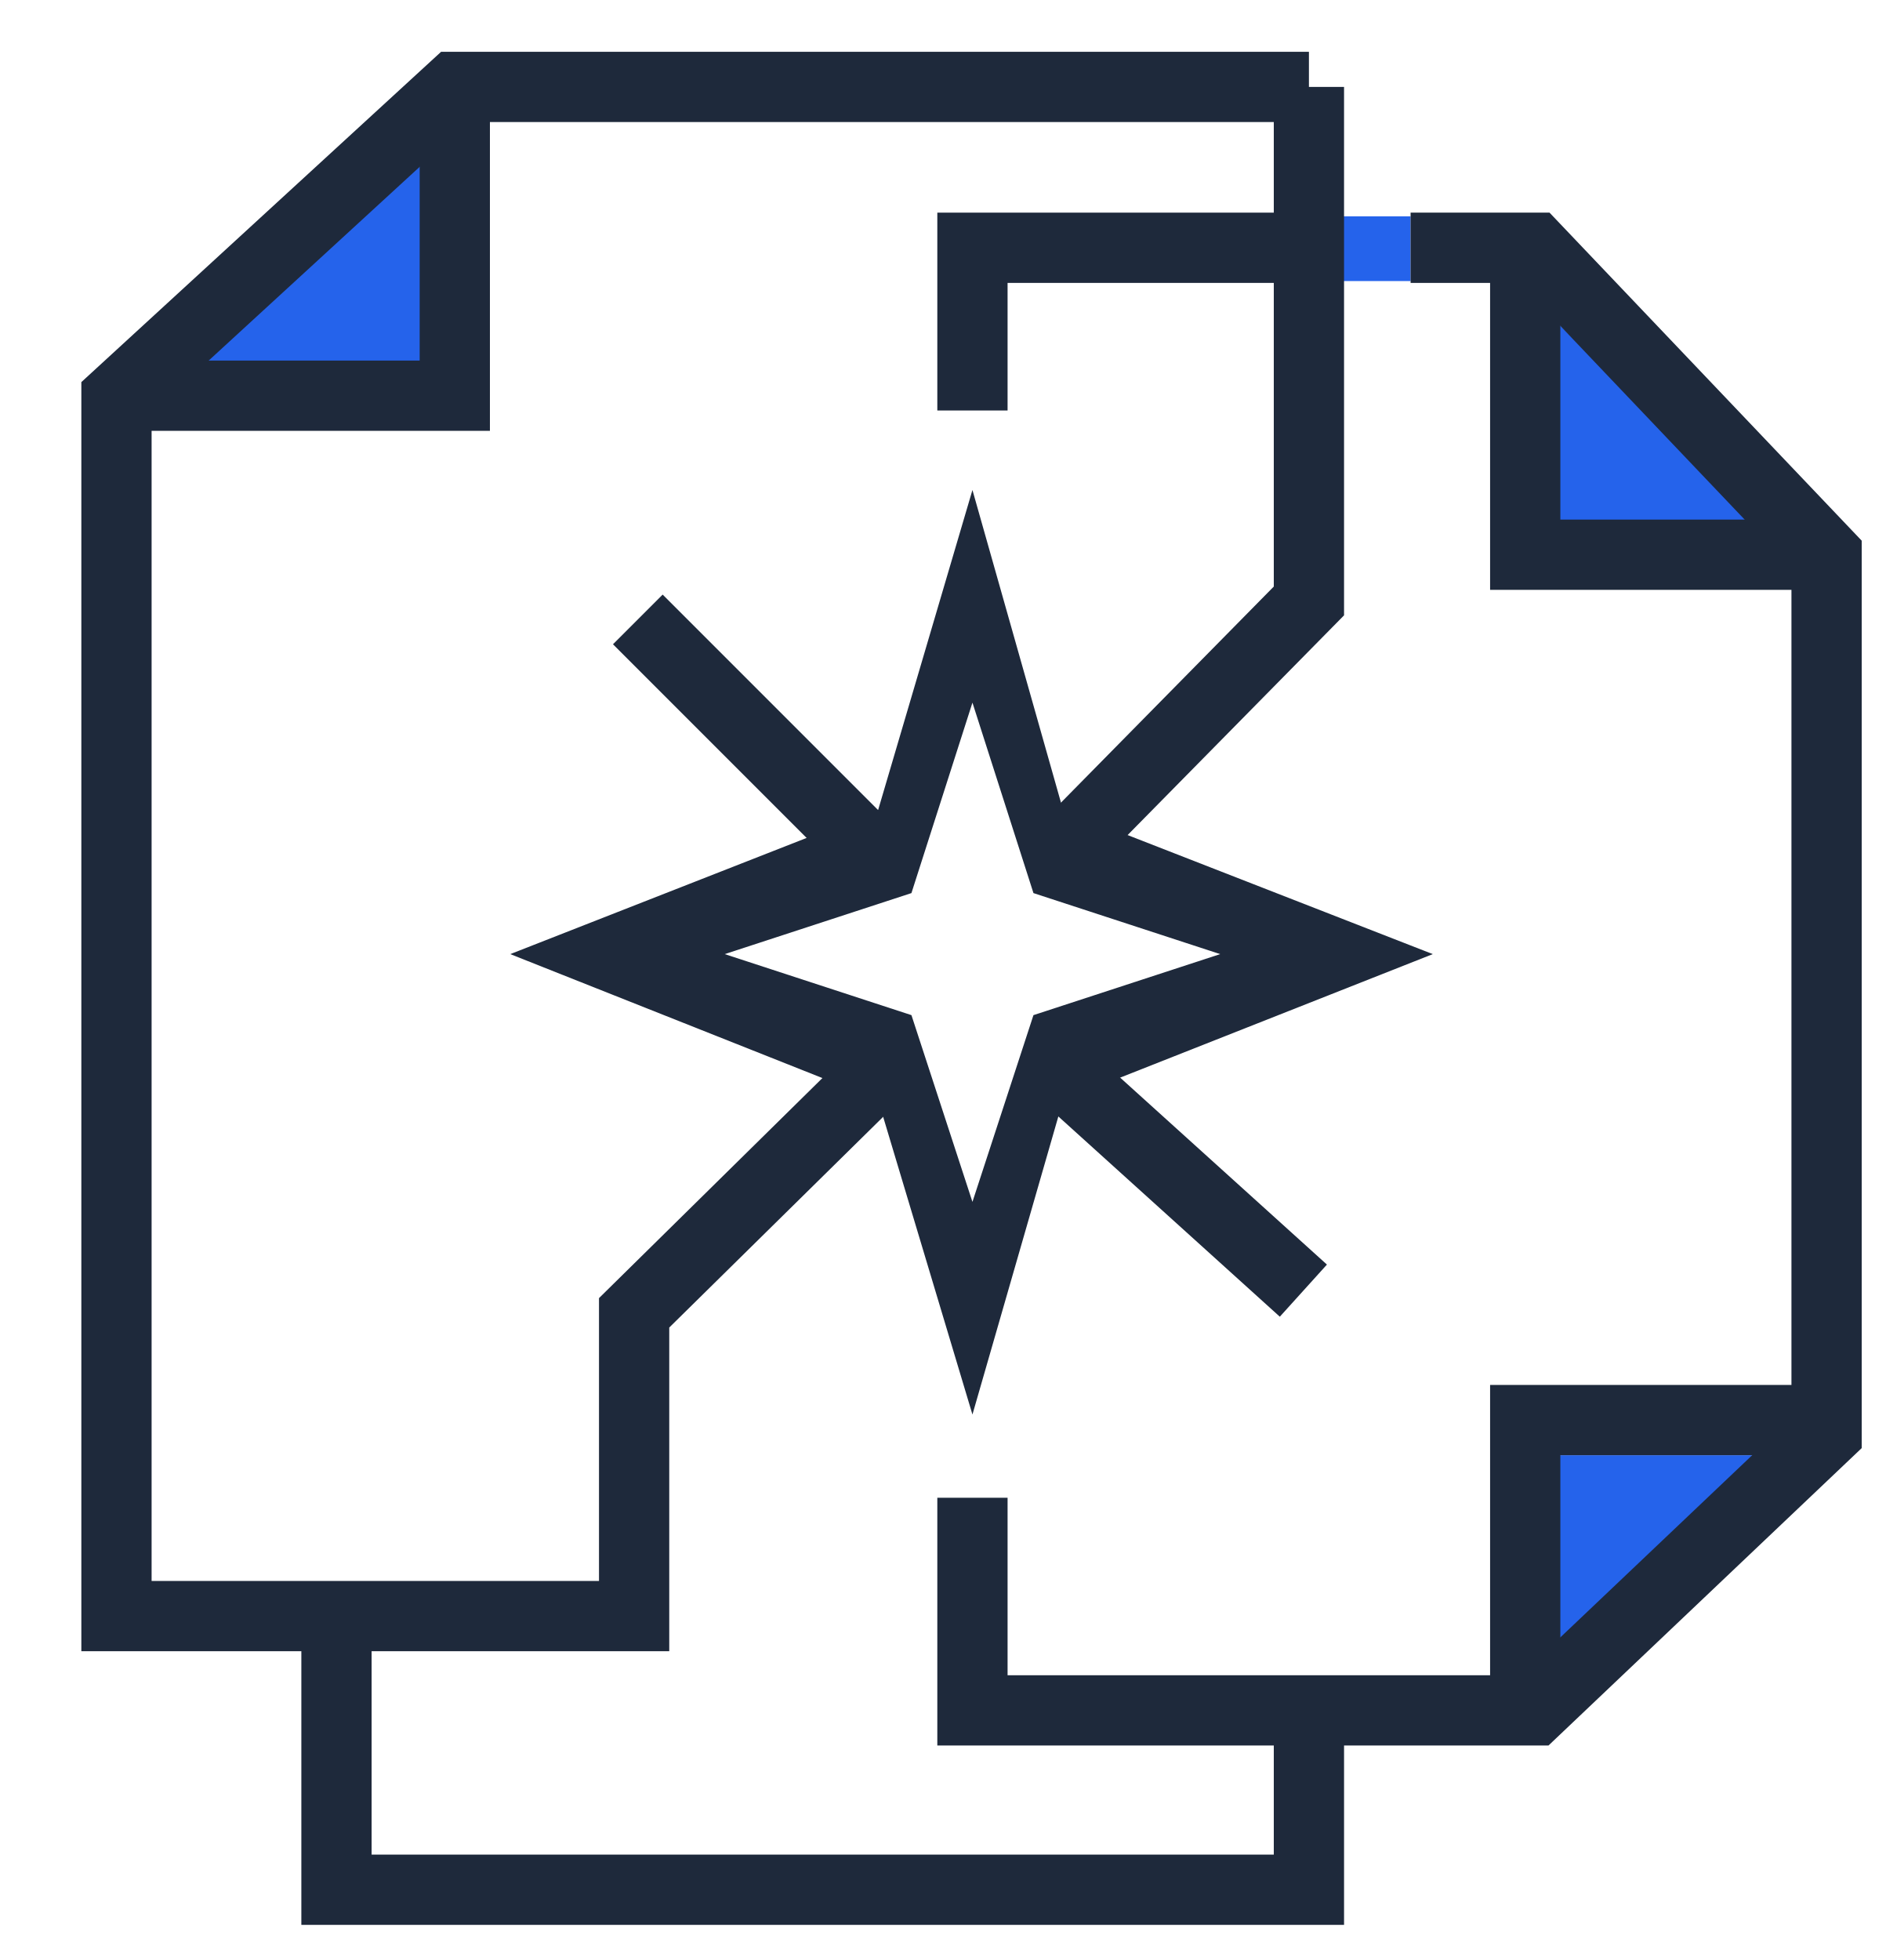
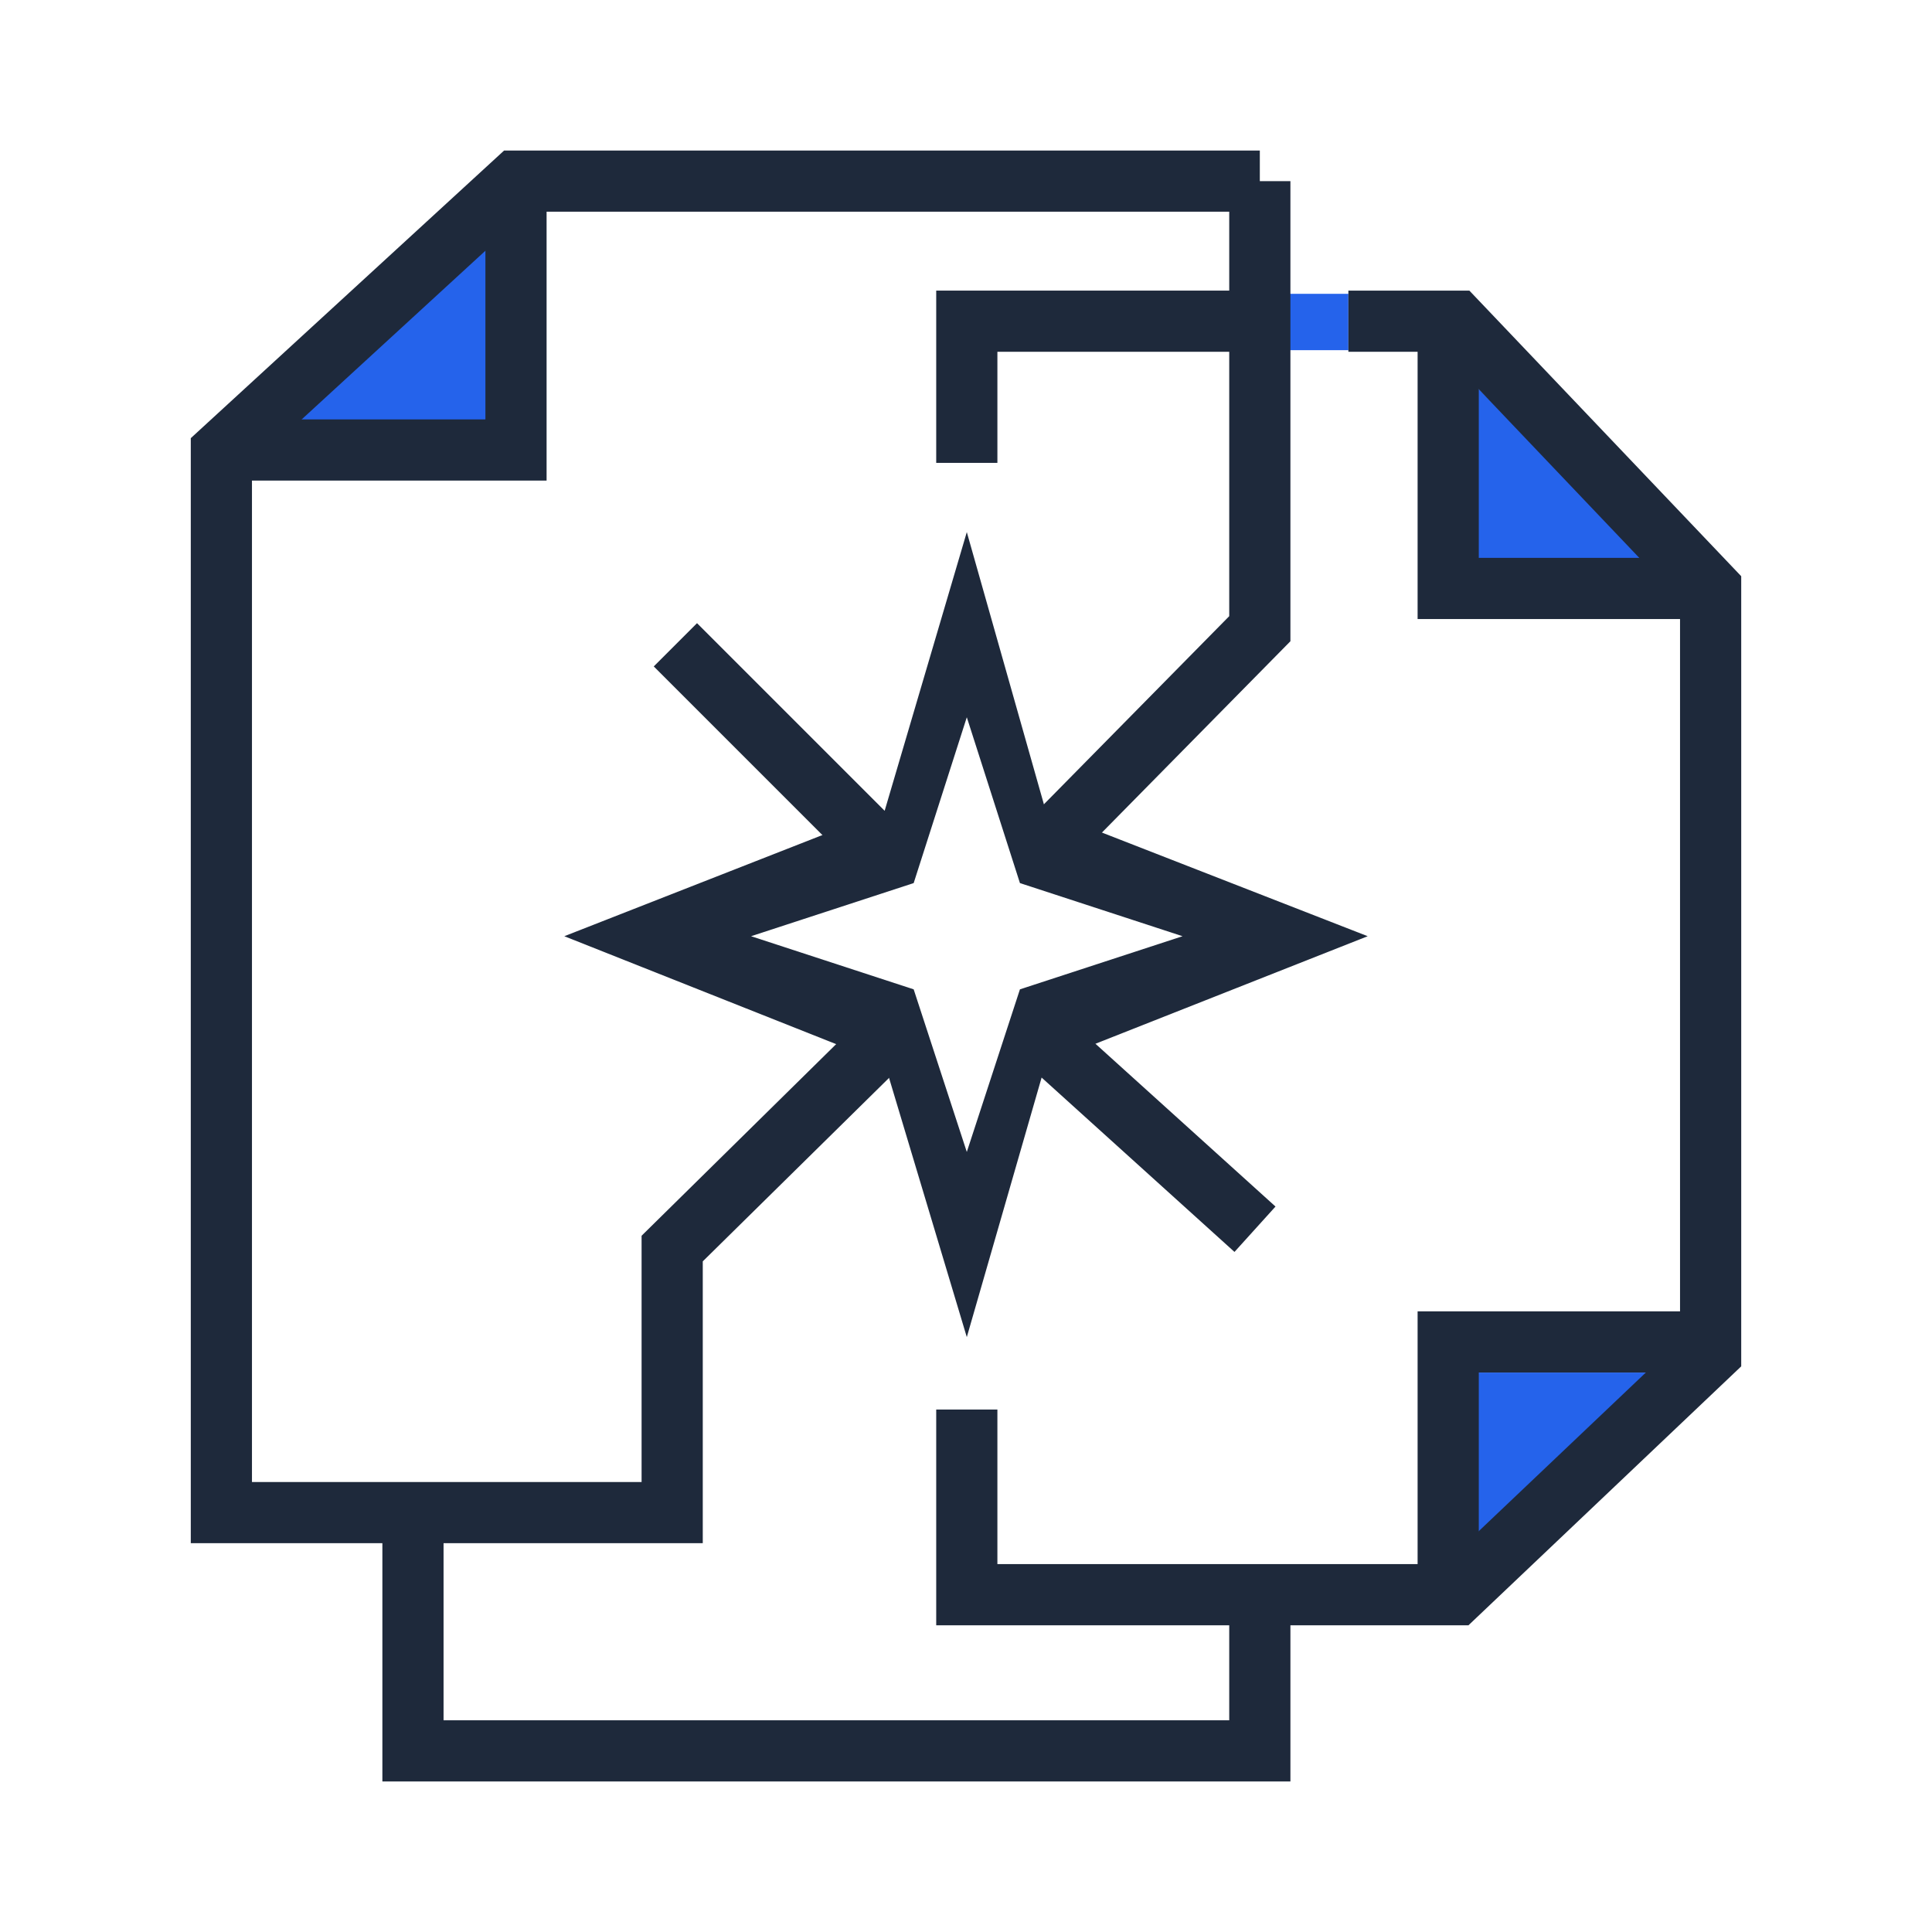
- <svg xmlns="http://www.w3.org/2000/svg" viewBox="440 450 1020 1060" fill="none">
+ <svg xmlns="http://www.w3.org/2000/svg" viewBox="365.5 384.5 1200 1200" fill="none">
  <style>
    .primary-stroke { stroke: #1e293b; }
    .primary-fill { fill: #1e293b; }
    .accent-fill { fill: #2563eb; }
    @media (prefers-color-scheme: dark) {
      .primary-stroke { stroke: #f8fafc; }
      .primary-fill { fill: #f8fafc; }
      .accent-fill { fill: #60a5fa; }
    }
  </style>
  <g class="accent-fill">
    <polygon points="668,535 668,647 548,647" />
    <polygon points="1283,625 1388,733 1283,733" />
    <polygon points="1283,1237 1390,1237 1283,1340" />
    <rect x="1166" y="567" width="37" height="35" />
  </g>
  <g class="primary-stroke" stroke-width="38" stroke-linejoin="miter" stroke-miterlimit="10" stroke-linecap="butt">
    <path d="M1148,497 H686 L503,665 V1324 H783 V1160 L915,1030" />
    <path d="M686,497 V664 H503" />
    <path d="M1148,497 V775 L1015,910" />
    <path d="M966,672 V584 H1148" />
    <path d="M1203,584 H1270 L1428,750 V1225 L1270,1375 H966 V1260" />
    <path d="M1265,584 V750 H1428" />
    <path d="M1265,1375 V1218 H1428" />
    <path d="M622,1324 V1472 H1148 V1375" />
    <path d="M785,785 L915,915" />
    <path d="M1020,1035 L1145,1148" />
  </g>
  <path class="primary-fill" fill-rule="evenodd" d="M966,715 L1015,888 L1215,966 L1015,1045 L966,1215 L915,1045 L716,966 L915,888 Z        M966,830 L999,933 L1100,966 L999,999 L966,1100 L933,999 L832,966 L933,933 Z" />
</svg>
